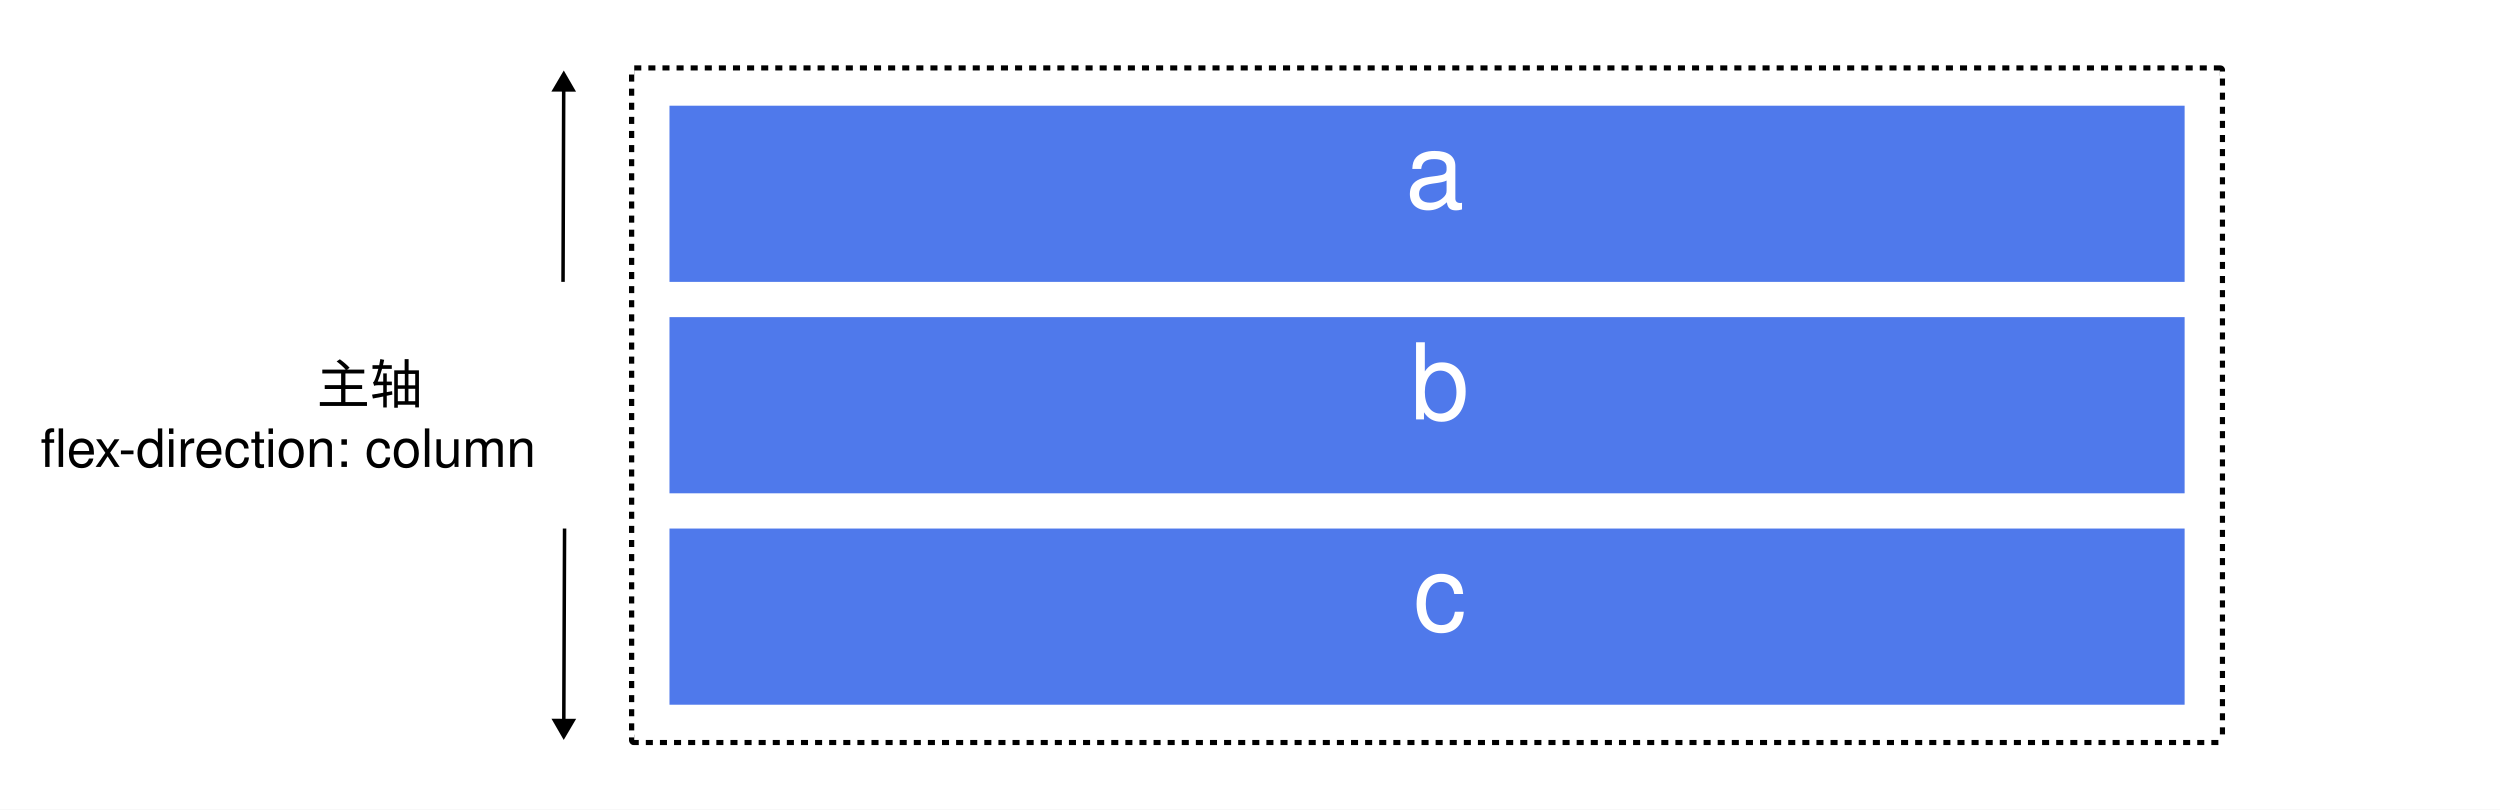
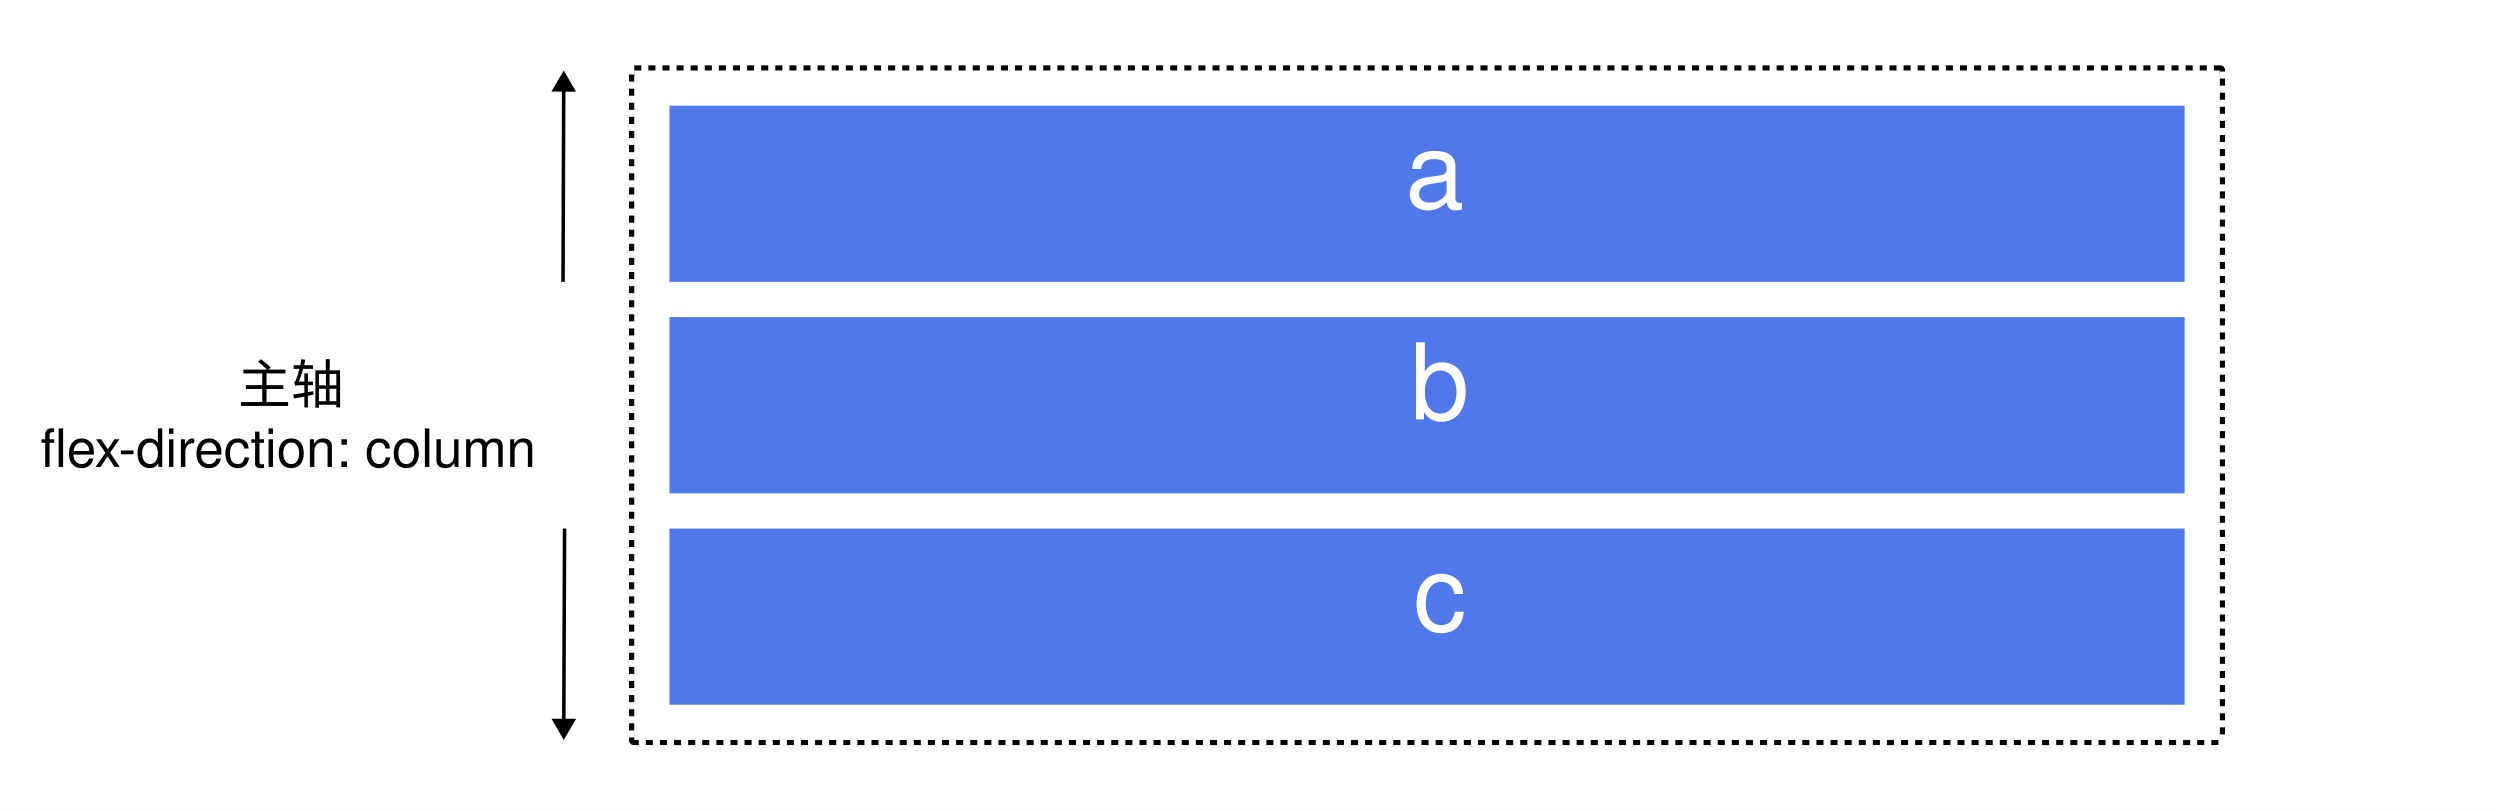
<svg xmlns="http://www.w3.org/2000/svg" xmlns:xlink="http://www.w3.org/1999/xlink" xml:space="preserve" width="500.2mm" height="612.185" stroke-miterlimit="10" style="fill-rule:nonzero;clip-rule:evenodd;stroke-linecap:round;stroke-linejoin:round" viewBox="0 0 1418.07 459.196">
  <defs>
    <path id="a" d="M359.762 39.974h899.408v379.748H359.762z" />
  </defs>
  <path fill="#fff" d="M0 0h1418.07v459.196H0z" />
  <path fill="#4f79eb" d="M379.748 59.96h859.432v99.934H379.748z" />
  <text fill="#fff" font-family="Helvetica" font-size="60" transform="translate(773.914 59.96)">
    <tspan x="23.289" y="58" textLength="33.369">a</tspan>
  </text>
  <path fill="#4f79eb" d="M379.748 179.881h859.432v99.934H379.748z" />
  <text fill="#fff" font-family="Helvetica" font-size="60" transform="translate(793.901 179.881)">
    <tspan x="6.087" y="58" textLength="33.369">b</tspan>
  </text>
  <path fill="#4f79eb" d="M379.748 299.801h859.432v99.934H379.748z" />
  <text fill="#fff" font-family="Helvetica" font-size="60" transform="translate(773.914 299.801)">
    <tspan x="27.758" y="58" textLength="30">c</tspan>
  </text>
  <mask id="b" width="905.404" height="385.748" x="356.762" y="36.974" maskUnits="userSpaceOnUse">
    <path fill="#fff" d="M356.762 36.974h905.404v385.748H356.762z" />
    <use xlink:href="#a" fill-rule="evenodd" />
  </mask>
  <use xlink:href="#a" fill="none" stroke="#000" stroke-dasharray="4" stroke-linecap="butt" stroke-width="6" mask="url(#b)" />
  <path fill="none" stroke="#000" stroke-linecap="butt" stroke-width="2" d="m319.757 48.982-.388 110.911" />
  <path d="m326.746 52.006-6.958-12.024-7.042 11.975z" />
  <path fill="none" stroke="#000" stroke-linecap="butt" stroke-width="2" d="m319.795 410.712.44-110.911" />
  <path d="m312.807 407.684 6.952 12.028 7.048-11.972z" />
  <text font-family="Helvetica" font-size="30" transform="translate(19.987 199.868)">
-     <tspan x="159.738" y="29" textLength="126.709">主轴
+     <tspan x="115" y="29" textLength="126.709">主轴
    </tspan>
    <tspan x="3" y="65" textLength="300.132">flex-direction: column</tspan>
  </text>
</svg>
